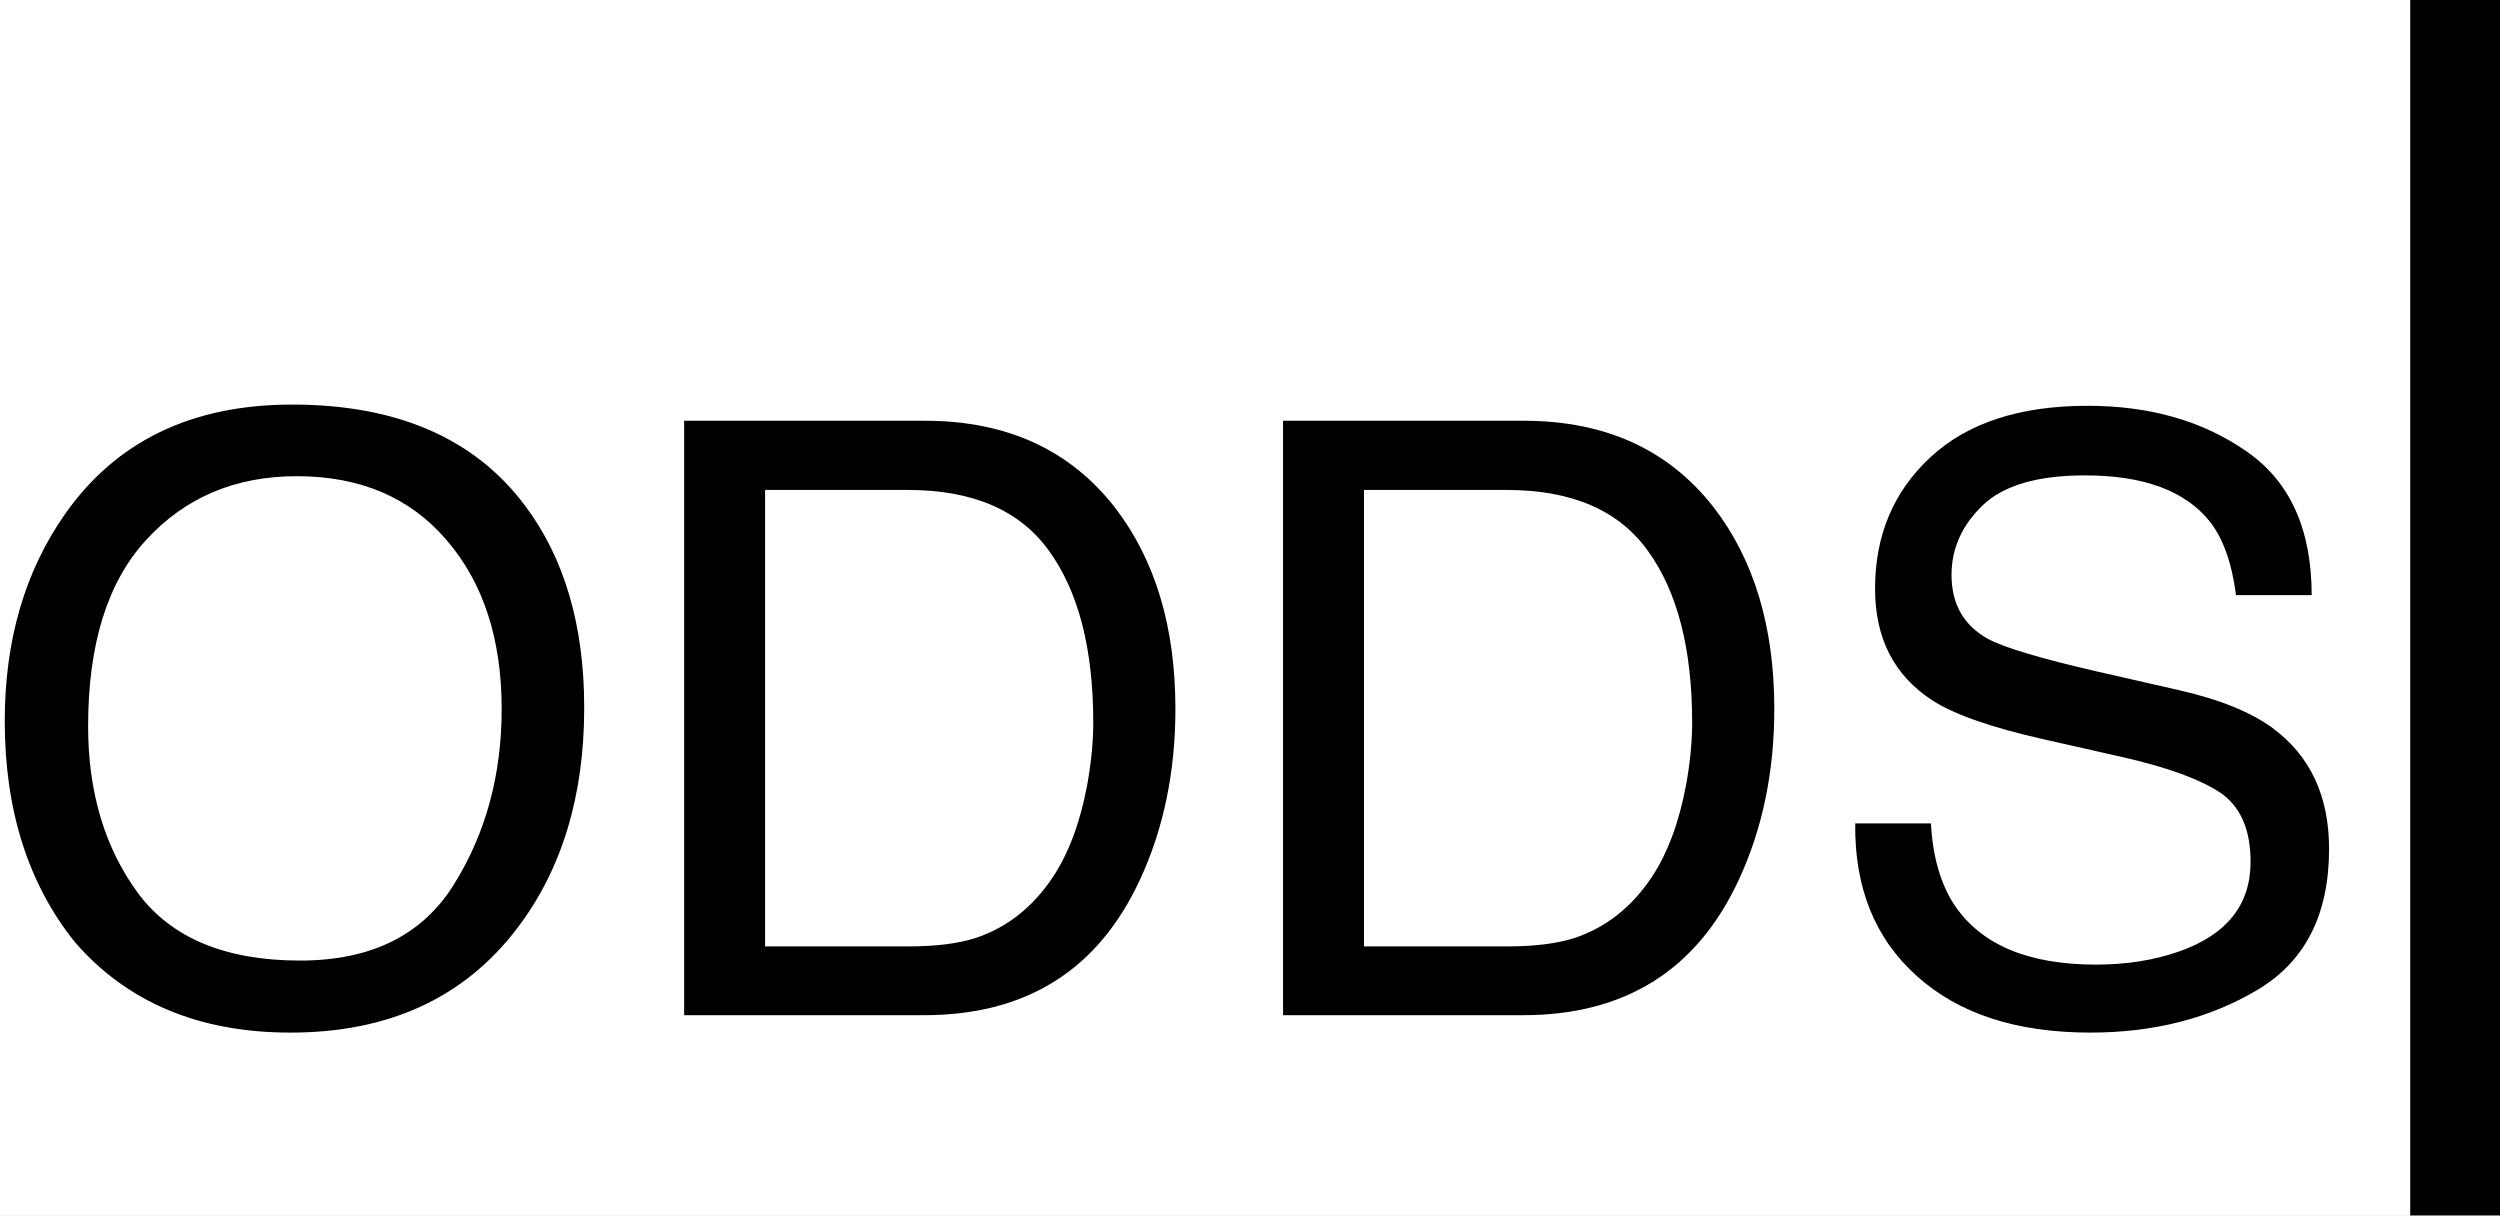
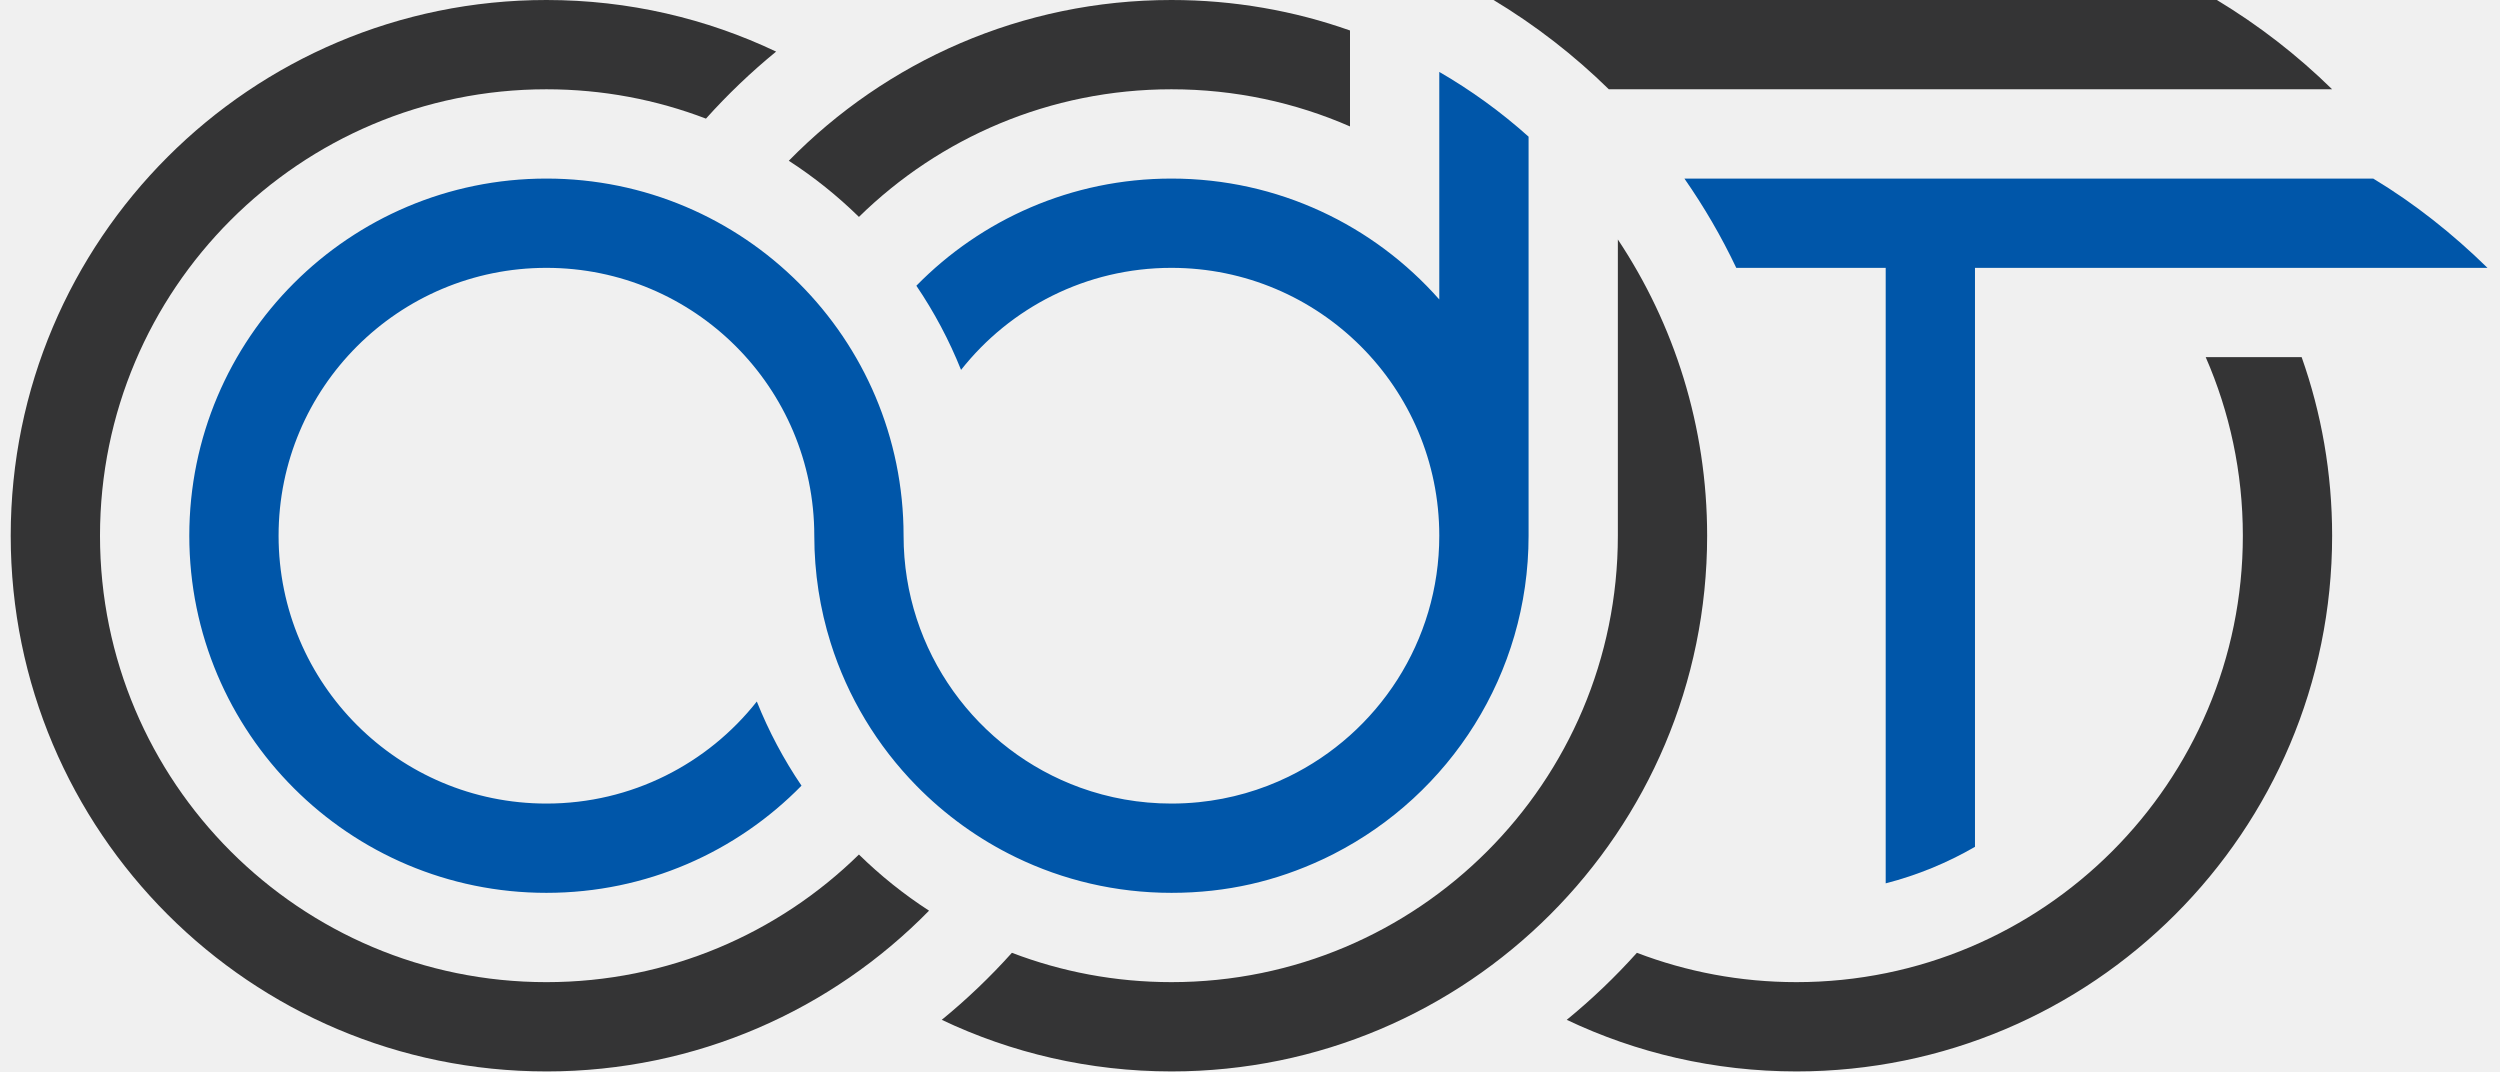
- <svg xmlns="http://www.w3.org/2000/svg" width="362" height="176" viewBox="0 0 362 176" fill="none">
-   <g clip-path="url(#clip0_265_214)">
-     <rect width="362" height="176" fill="white" />
-     <path d="M42.289 58.582C57.484 58.582 68.734 63.465 76.039 73.231C81.742 80.848 84.594 90.594 84.594 102.469C84.594 115.32 81.332 126.004 74.809 134.52C67.152 144.52 56.234 149.52 42.055 149.52C28.812 149.52 18.402 145.145 10.824 136.395C4.066 127.957 0.688 117.293 0.688 104.402C0.688 92.762 3.578 82.801 9.359 74.519C16.781 63.895 27.758 58.582 42.289 58.582ZM43.461 139.09C53.734 139.09 61.156 135.418 65.727 128.074C70.336 120.691 72.641 112.215 72.641 102.645C72.641 92.527 69.984 84.383 64.672 78.211C59.398 72.039 52.172 68.953 42.992 68.953C34.086 68.953 26.82 72.019 21.195 78.152C15.57 84.246 12.758 93.25 12.758 105.164C12.758 114.695 15.16 122.742 19.965 129.305C24.809 135.828 32.641 139.09 43.461 139.09ZM131.586 137.039C135.531 137.039 138.773 136.629 141.312 135.809C145.844 134.285 149.555 131.355 152.445 127.02C154.75 123.543 156.41 119.09 157.426 113.66C158.012 110.418 158.305 107.41 158.305 104.637C158.305 93.973 156.176 85.691 151.918 79.793C147.699 73.894 140.883 70.945 131.469 70.945H110.785V137.039H131.586ZM99.066 60.926H133.93C145.766 60.926 154.945 65.125 161.469 73.523C167.289 81.102 170.199 90.809 170.199 102.645C170.199 111.785 168.48 120.047 165.043 127.43C158.988 140.477 148.578 147 133.812 147H99.066V60.926ZM218.305 137.039C222.25 137.039 225.492 136.629 228.031 135.809C232.562 134.285 236.273 131.355 239.164 127.02C241.469 123.543 243.129 119.09 244.145 113.66C244.73 110.418 245.023 107.41 245.023 104.637C245.023 93.973 242.895 85.691 238.637 79.793C234.418 73.894 227.602 70.945 218.188 70.945H197.504V137.039H218.305ZM185.785 60.926H220.648C232.484 60.926 241.664 65.125 248.188 73.523C254.008 81.102 256.918 90.809 256.918 102.645C256.918 111.785 255.199 120.047 251.762 127.43C245.707 140.477 235.297 147 220.531 147H185.785V60.926ZM279.594 119.227C279.867 124.109 281.02 128.074 283.051 131.121C286.918 136.824 293.734 139.676 303.5 139.676C307.875 139.676 311.859 139.051 315.453 137.801C322.406 135.379 325.883 131.043 325.883 124.793C325.883 120.105 324.418 116.766 321.488 114.773C318.52 112.82 313.871 111.121 307.543 109.676L295.883 107.039C288.266 105.32 282.875 103.426 279.711 101.355C274.242 97.762 271.508 92.391 271.508 85.242C271.508 77.508 274.184 71.16 279.535 66.199C284.887 61.238 292.465 58.758 302.27 58.758C311.293 58.758 318.949 60.945 325.238 65.32C331.566 69.656 334.73 76.609 334.73 86.18H323.773C323.188 81.57 321.938 78.035 320.023 75.574C316.469 71.082 310.434 68.836 301.918 68.836C295.043 68.836 290.102 70.281 287.094 73.172C284.086 76.062 282.582 79.422 282.582 83.25C282.582 87.469 284.34 90.555 287.855 92.508C290.16 93.758 295.375 95.32 303.5 97.195L315.57 99.949C321.391 101.277 325.883 103.094 329.047 105.398C334.516 109.422 337.25 115.262 337.25 122.918C337.25 132.449 333.773 139.266 326.82 143.367C319.906 147.469 311.859 149.52 302.68 149.52C291.977 149.52 283.598 146.785 277.543 141.316C271.488 135.887 268.52 128.523 268.637 119.227H279.594Z" fill="black" />
-     <rect width="13" height="176" transform="matrix(-1 0 0 1 362 0)" fill="black" />
+ <svg xmlns="http://www.w3.org/2000/svg" id="Layer_2" data-name="Layer 2" viewBox="0 0 1919.98 822.85">
+   <defs>
+     <style>
+       .cls-1 {
+         fill: #0056a9;
+       }
+ 
+       .cls-1, .cls-2, .cls-3 {
+         stroke-width: 0px;
+       }
+ 
+       .cls-2 {
+         fill: none;
+       }
+ 
+       .cls-3 {
+         fill: #343435;
+       }
+     </style>
+   </defs>
+   <g id="Layer_1-2" data-name="Layer 1">
+     <g>
+       <rect class="cls-2" width="1919.98" height="822.85" />
+       <path class="cls-1" d="M1173.93,104.95c-21.02-18.82-43.99-35.5-68.57-49.72v174.77c-50.26-56.94-123.79-92.86-205.71-92.86-76.73,0-146.11,31.51-195.89,82.3,13.63,20.12,25.17,41.77,34.32,64.64,37.67-47.73,96.04-78.37,161.57-78.37,113.61,0,205.71,92.1,205.71,205.71,0,81.37-47.24,151.7-115.79,185.07-21.18,10.31-44.4,17.09-68.89,19.58-6.91.7-13.93,1.06-21.03,1.06-24.57,0-48.14-4.31-69.98-12.21-79.16-28.64-135.73-104.46-135.73-193.5,0-151.48-122.8-274.28-274.28-274.28s-274.28,122.8-274.28,274.28,122.8,274.28,274.28,274.28c76.73,0,146.11-31.51,195.89-82.3-13.63-20.12-25.17-41.77-34.32-64.64-37.67,47.73-96.04,78.37-161.57,78.37-113.61,0-205.71-92.1-205.71-205.71s92.1-205.71,205.71-205.71,205.71,92.1,205.71,205.71c0,28.63,4.39,56.23,12.52,82.17,13.11,41.8,35.95,79.29,65.87,109.81,22.01,22.46,47.86,41.15,76.48,55.01,36.1,17.49,76.61,27.29,119.41,27.29s80.7-9.18,115.91-25.62c1-.47,2.01-.95,3.01-1.43,2-.96,3.98-1.95,5.96-2.96,88.7-45.43,149.41-137.76,149.41-244.27V104.95Z" />
+       <path class="cls-1" d="M1822.6,137.14h-529c15.08,21.62,28.43,44.55,39.84,68.57h114.76v472.7c24.33-6.26,47.35-15.78,68.57-28.05V205.71h393.6c-26.59-26.01-55.72-49.26-87.77-68.57Z" />
+       <path class="cls-3" d="M419.66,822.85c115.11,0,219.17-47.27,293.84-123.46-19.39-12.56-37.42-27.02-53.85-43.12-61.84,60.63-146.55,98.01-240,98.01-189.35,0-342.85-153.5-342.85-342.85S230.3,68.57,419.66,68.57c43.16,0,84.46,7.98,122.51,22.54,16.6-18.51,34.62-35.73,53.88-51.48C542.59,14.22,482.78,0,419.66,0,192.43,0,8.23,184.2,8.23,411.42s184.2,411.42,411.42,411.42Z" />
+       <path class="cls-3" d="M1242.5,411.42c0,189.35-153.5,342.85-342.85,342.85-43.16,0-84.46-7.98-122.51-22.53-16.6,18.51-34.62,35.73-53.88,51.48,53.46,25.41,113.27,39.62,176.39,39.62,227.22,0,411.42-184.2,411.42-411.42,0-84.12-25.24-162.34-68.57-227.5v227.5Z" />
+       <path class="cls-3" d="M899.65,0c48.09,0,94.25,8.25,137.14,23.41v73.69c-42-18.35-88.38-28.53-137.14-28.53-93.45,0-178.15,37.38-240,98.01-16.43-16.1-34.46-30.56-53.85-43.12C680.47,47.27,784.54,0,899.65,0Z" />
+       <path class="cls-3" d="M1147.02,0c32.17,19.38,61.88,42.43,88.55,68.57h555.49c-26.67-26.14-56.38-49.19-88.55-68.57h-555.49Z" />
+       <path class="cls-3" d="M1693.96,274.28h73.69c15.17,42.9,23.41,89.05,23.41,137.14,0,227.22-184.19,411.42-411.42,411.42-63.12,0-122.93-14.22-176.39-39.62,19.27-15.75,37.28-32.97,53.88-51.48,38.04,14.56,79.35,22.53,122.51,22.53,189.35,0,342.85-153.5,342.85-342.85,0-48.76-10.18-95.14-28.53-137.14Z" />
+     </g>
  </g>
-   <defs>
-     <clipPath id="clip0_265_214">
-       <rect width="362" height="176" fill="white" />
-     </clipPath>
-   </defs>
</svg>
